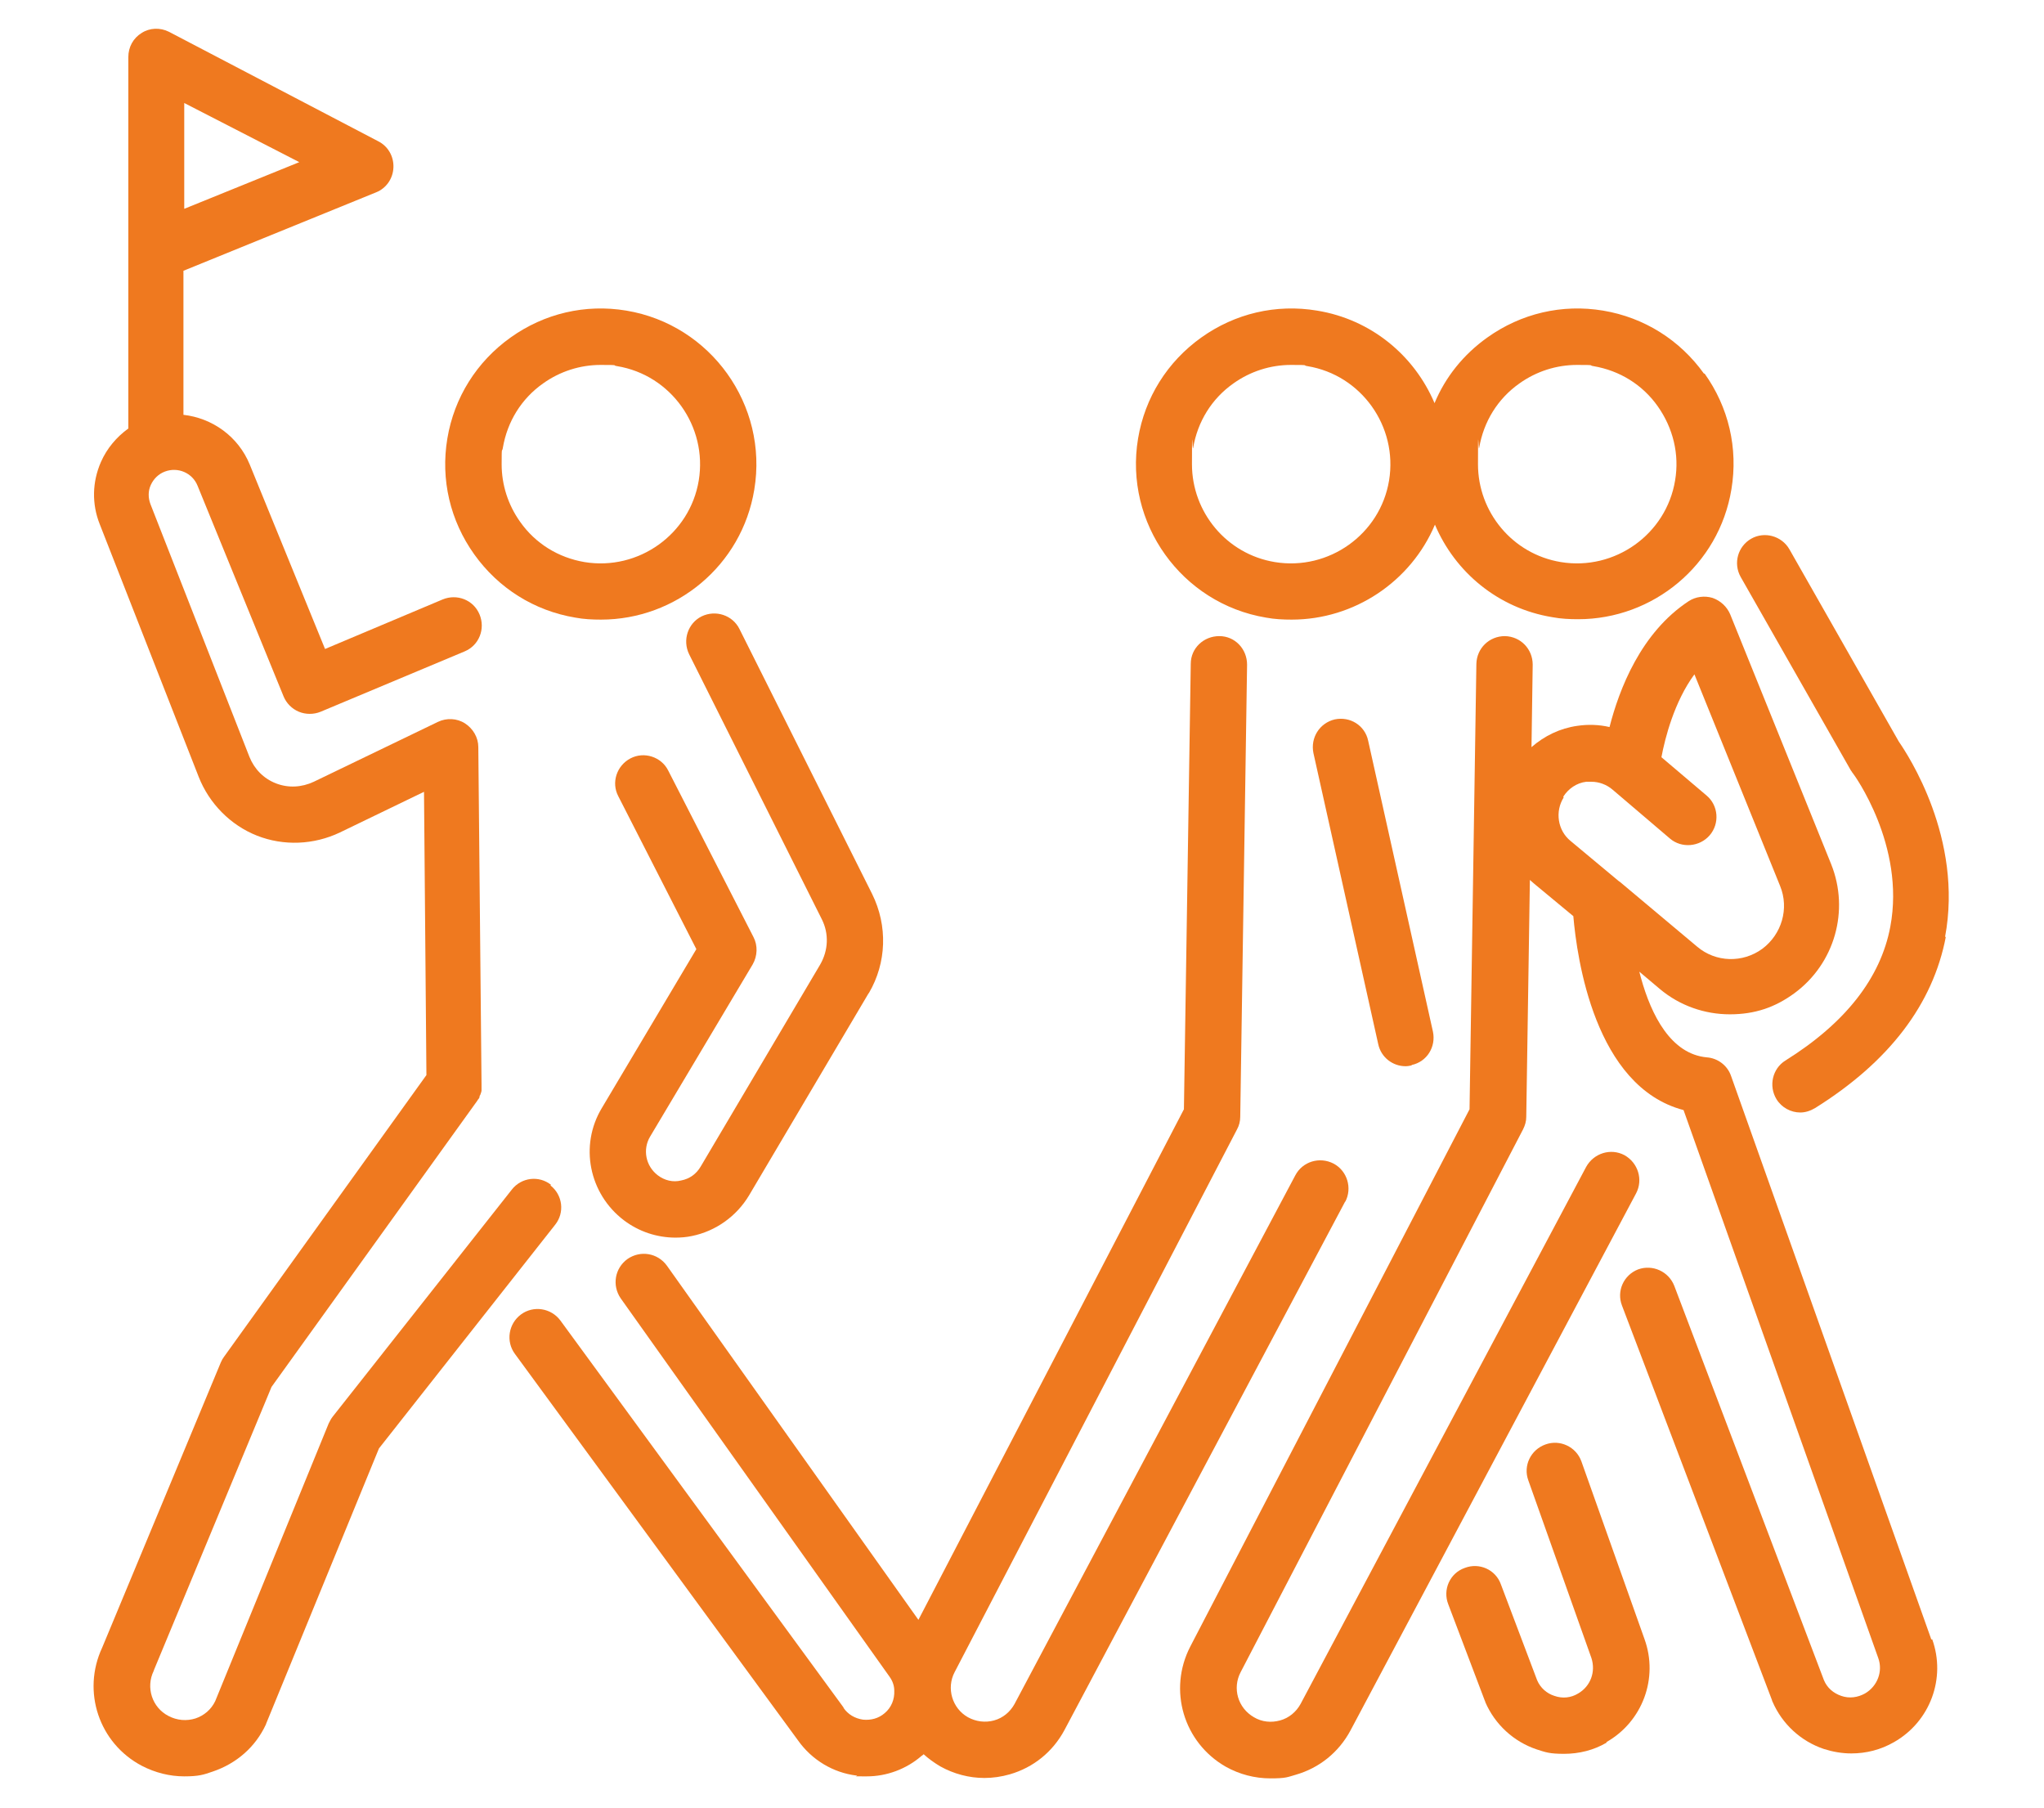
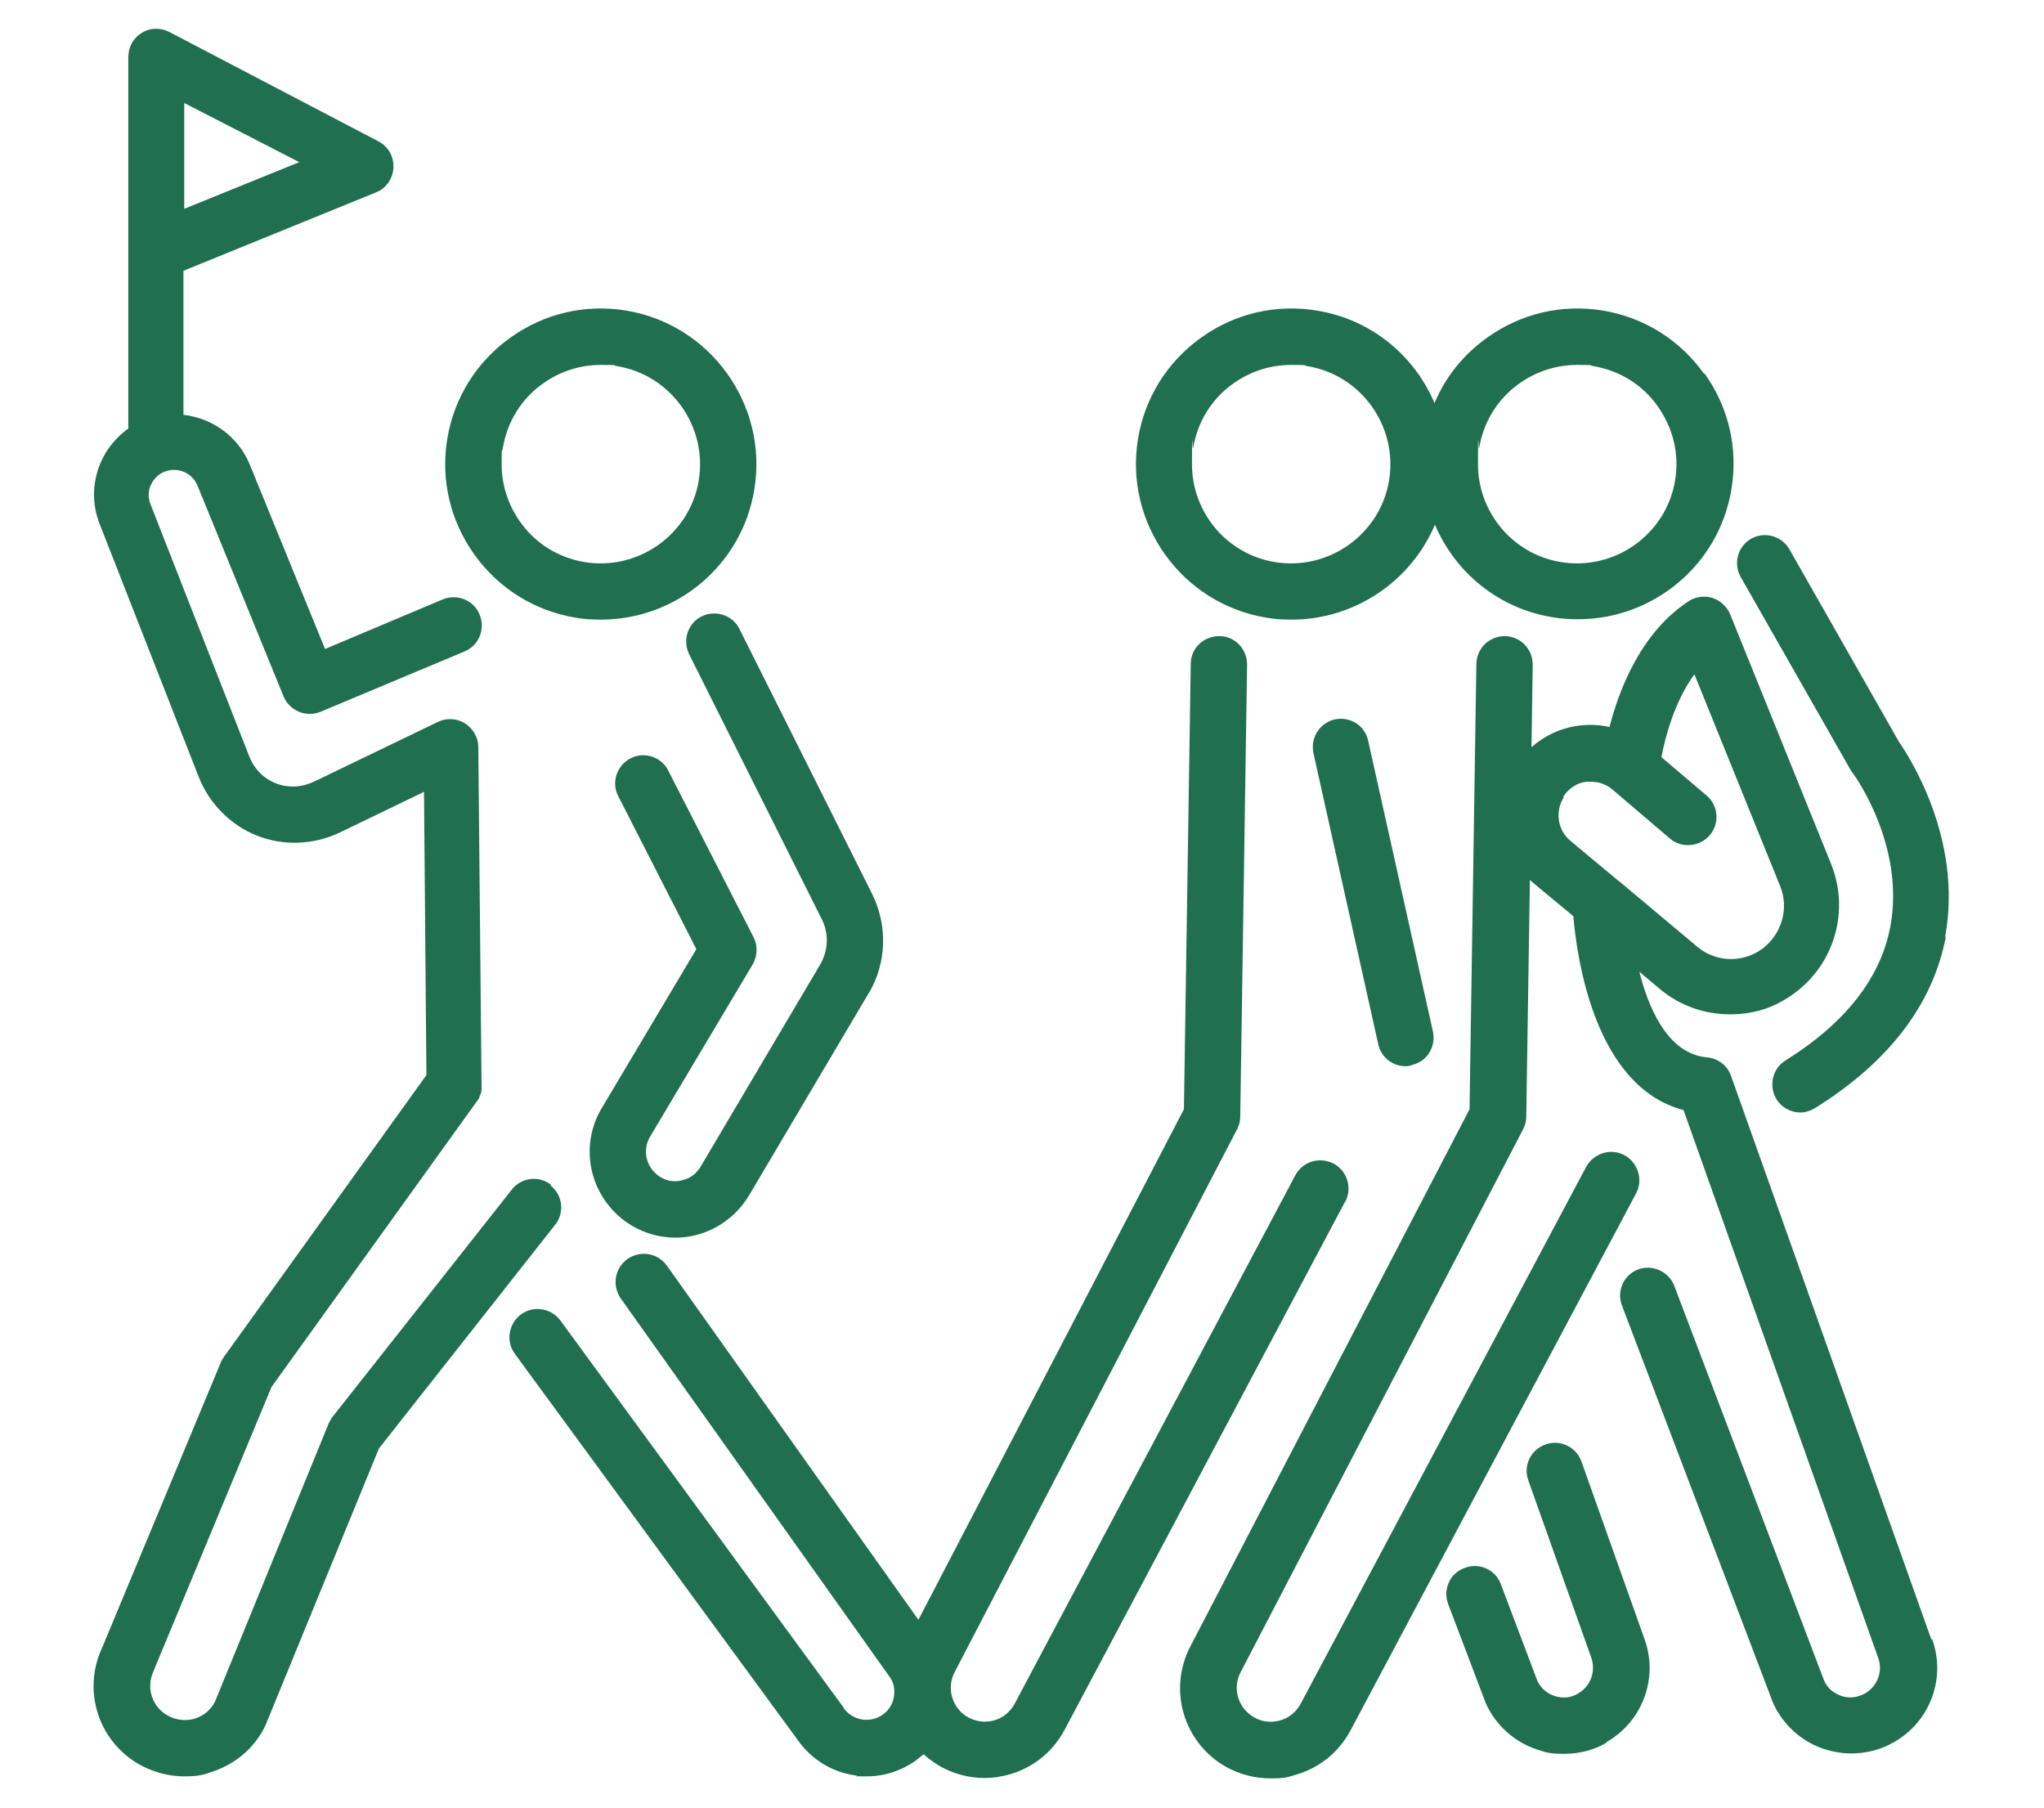
<svg xmlns="http://www.w3.org/2000/svg" id="Capa_1" viewBox="0 0 508.1 449.2">
  <defs>
-     <style>      .st0 {        stroke: #484848;        stroke-linecap: round;        stroke-linejoin: round;        stroke-width: 15px;      }      .st0, .st1 {        fill: #ef791f;      }    </style>
+     <style>      .st0 {        stroke: #484848;        stroke-linecap: round;        stroke-linejoin: round;        stroke-width: 15px;      }      .st0, .st1 {        fill: #1f6f50;      }    </style>
  </defs>
  <path class="st1" d="M423.6,92.9c-6-8.4-14.9-14-25.1-15.7-10.2-1.7-20.4.7-28.8,6.7-5.9,4.2-10.4,9.8-13.1,16.3-5-11.8-15.7-20.8-29.2-23-10.2-1.7-20.4.7-28.8,6.7s-14,14.9-15.7,25.1c-3.5,21,10.8,41,31.8,44.5,2.1.4,4.3.5,6.4.5,15.5,0,29.6-9.4,35.6-23.6,5,11.8,15.7,20.8,29.2,23,2.1.4,4.3.5,6.4.5,18.6,0,35-13.4,38.1-32.3,1.7-10.2-.7-20.4-6.7-28.8ZM345.3,119.4c-2.2,13.4-15,22.5-28.4,20.3-12.1-2-20.6-12.5-20.6-24.3s.1-2.7.3-4.1c1.1-6.5,4.6-12.2,10-16,4.2-3,9.2-4.6,14.3-4.6s2.7.1,4.1.3c13.4,2.2,22.5,15,20.3,28.4ZM416.4,119.4c-2.2,13.4-15,22.5-28.4,20.3-12.1-2-20.6-12.5-20.6-24.3s.1-2.7.3-4.1c1.1-6.5,4.6-12.2,10-16,4.2-3,9.2-4.6,14.3-4.6s2.7.1,4.1.3c6.5,1.1,12.2,4.6,16,10,3.8,5.4,5.4,11.9,4.3,18.4Z" />
  <path class="st1" d="M155.7,77.2c-10.2-1.7-20.4.7-28.8,6.7-8.4,6-14,14.9-15.7,25.1-1.7,10.2.7,20.4,6.7,28.8,6,8.4,14.9,14,25.1,15.7,2.1.4,4.3.5,6.4.5,18.6,0,35-13.4,38.1-32.3,3.5-21-10.8-41-31.8-44.5ZM173.7,119.4c-2.2,13.4-15,22.5-28.4,20.3-6.5-1.1-12.2-4.6-16-10-3-4.2-4.6-9.2-4.6-14.3s.1-2.7.3-4.1c1.1-6.5,4.6-12.2,10-16,4.2-3,9.2-4.6,14.3-4.6s2.7.1,4.1.3c13.4,2.2,22.5,15,20.3,28.4Z" />
  <path class="st1" d="M399.4,433.1c-3.2,1.9-6.9,2.8-10.6,2.8s-4.6-.4-6.8-1.1c-5.7-1.9-10.4-6.2-12.8-11.8,0,0,0-.2-.1-.3l-9.1-24c-1.4-3.6.4-7.7,4.1-9,3.6-1.4,7.7.4,9,4.1l9,23.8c.8,1.9,2.4,3.3,4.3,3.9,2,.7,4.1.5,5.9-.6,3.1-1.8,4.4-5.4,3.3-8.8l-15.7-44.2c-1.3-3.6.6-7.6,4.3-8.9,3.6-1.3,7.6.6,8.9,4.2l15.7,44.2c3.5,9.7-.5,20.5-9.5,25.6Z" />
  <path class="st0" d="M220.7,396.3" />
  <path class="st1" d="M480.1,407.5l-49.8-140.1c-.9-2.6-3.3-4.4-6-4.6-8.9-.8-13.8-10.4-16.4-19.8-.1-.5-.3-1-.4-1.5l5.1,4.3c5,4.2,11.2,6.3,17.4,6.3s11.2-1.7,16-5.2c10.1-7.4,13.8-20.6,9.2-32.1l-25.1-62.1c-.8-1.9-2.4-3.4-4.4-4.1-2-.6-4.2-.3-5.9.8-11.9,7.8-17.3,21.9-19.7,31.3-2.6-.6-5.3-.7-8-.3-4.3.6-8.2,2.5-11.4,5.3l.3-20.5c0-3.9-3-7-6.9-7.1-3.9,0-7,3-7.1,6.9l-1.7,110.7-69.4,133.5c-5.6,10.8-1.7,23.9,8.8,29.9,3.4,1.9,7.2,2.9,11.1,2.9s4.2-.3,6.3-.9c5.9-1.7,10.7-5.6,13.6-11l71-133.5c1.8-3.4.5-7.6-2.9-9.5-3.4-1.8-7.6-.5-9.5,2.9l-71,133.5c-1.1,2-2.9,3.5-5.1,4.1-2.2.6-4.5.4-6.5-.8-4-2.3-5.4-7.2-3.3-11.2l70.2-134.9c.5-1,.8-2,.8-3.1l.9-58.9c.3.3.6.5.9.8l9.9,8.2c.9,10.4,5.3,42.4,27.4,48.2l48.4,136.2c1.2,3.3-.2,7-3.3,8.8-1.8,1-3.9,1.3-5.9.6-2-.7-3.5-2-4.3-3.9l-37.2-98c-1.4-3.6-5.4-5.4-9-4.1-3.6,1.4-5.4,5.4-4,9l37.3,98.1c0,0,0,.2.1.3,2.4,5.6,7.1,9.9,12.8,11.8,2.2.7,4.5,1.1,6.8,1.1,3.7,0,7.3-.9,10.6-2.8,9-5.1,13-15.9,9.5-25.6ZM388.6,198c1.3-2,3.3-3.4,5.7-3.7.4,0,.8,0,1.3,0,1.9,0,3.8.7,5.3,2l14.2,12.1c2.9,2.5,7.4,2.1,9.9-.8s2.2-7.4-.8-9.9l-11.2-9.5c.9-4.8,3.2-13.8,8.2-20.6l21.3,52.6c2.3,5.6.4,12-4.4,15.6-4.9,3.6-11.6,3.4-16.2-.5l-19.2-16.1-.3-.2-12-10c-3.2-2.6-3.9-7.3-1.7-10.8Z" />
  <path class="st1" d="M350.9,264.8c-.5.1-1,.2-1.5.2-3.2,0-6.1-2.2-6.8-5.5l-16.1-72.3c-.8-3.8,1.5-7.5,5.3-8.4,3.8-.8,7.5,1.5,8.3,5.3l16.1,72.3c.8,3.8-1.5,7.5-5.3,8.3Z" />
  <path class="st1" d="M483.7,232.8c-3.2,16.8-14.1,31.1-32.5,42.6-1.2.7-2.4,1.1-3.7,1.1-2.3,0-4.6-1.2-5.9-3.3-2-3.3-1-7.6,2.2-9.6,14.9-9.3,23.7-20.5,26.1-33.3,3.8-20.2-9.1-37.9-9.3-38.1-.2-.2-.3-.5-.5-.7l-27.4-48.1c-1.9-3.4-.7-7.6,2.6-9.5s7.6-.7,9.5,2.6l27.2,47.8c2.2,3.2,16.1,24.1,11.5,48.6Z" />
  <path class="st1" d="M215.9,246.9l-29.7,50.2c-3.1,5.2-8.3,8.9-14.2,10.1-1.4.3-2.8.4-4.1.4-4.6,0-9.1-1.5-12.8-4.3-8.7-6.6-11.1-18.6-5.5-27.9l23.5-39.5-19.4-38c-1.8-3.4-.4-7.6,3-9.4,3.4-1.8,7.7-.4,9.4,3l21.2,41.4c1.1,2.1,1,4.7-.2,6.8l-25.5,42.8c-1.9,3.2-1.1,7.3,1.9,9.6,1.7,1.3,3.8,1.8,5.8,1.3,2.1-.4,3.8-1.6,4.9-3.5l29.7-50.2c2-3.5,2.2-7.6.4-11.2l-33-65.9c-1.7-3.5-.3-7.7,3.1-9.4,3.5-1.7,7.7-.3,9.4,3.1l33,65.9c3.9,7.9,3.6,17.1-.8,24.6Z" />
  <path class="st1" d="M334.4,298.6l-69.8,131.4c-2.9,5.4-7.7,9.3-13.6,11-2.1.6-4.2.9-6.3.9-3.8,0-7.6-1-11-2.9-1.5-.9-2.9-1.9-4.1-3-.2.2-.3.3-.5.4-3.8,3.3-8.7,5.1-13.6,5.1s-1.7,0-2.6-.2c-5.8-.7-11.1-3.9-14.5-8.7l-70.4-96.1c-2.3-3.1-1.6-7.5,1.5-9.8,3.1-2.3,7.5-1.6,9.8,1.5l70.4,96.2s0,0,0,.1c1.1,1.6,2.8,2.6,4.8,2.9,2,.2,3.9-.3,5.4-1.6,1.7-1.4,2.5-3.5,2.4-5.6,0-1.2-.4-2.4-1.2-3.5l-66.8-94c-2.2-3.2-1.5-7.5,1.7-9.8,3.2-2.2,7.5-1.5,9.8,1.7l62.5,88,66-126.9,1.7-110.7c0-3.9,3.2-6.9,7.1-6.9,3.9,0,6.9,3.2,6.9,7.1l-1.7,112.4c0,1.1-.3,2.2-.8,3.1l-70.2,134.9c-2.1,4-.6,9,3.3,11.2,2,1.1,4.3,1.4,6.5.8s4-2.1,5.1-4.1l69.8-131.4c1.8-3.4,6-4.7,9.5-2.9,3.4,1.8,4.7,6.1,2.9,9.5Z" />
  <path class="st1" d="M137,294.5c-3-2.4-7.4-1.9-9.8,1.2l-44.5,56.4c-.4.5-.7,1.1-1,1.7l-28.2,69c-1,2.1-2.8,3.6-4.9,4.3-2.2.7-4.6.5-6.7-.6-4.1-2.1-5.7-7.1-3.7-11.2,0-.1.1-.2.1-.3l29.2-70.3,51.2-71.2s0,0,0,0c0-.1.2-.3.3-.4,0,0,0,0,0,0,0-.1.2-.3.2-.4,0,0,0-.1,0-.2,0-.1.1-.2.2-.4.1-.4.3-.7.3-1.1,0-.1,0-.2,0-.3,0-.1,0-.3,0-.4,0,0,0,0,0-.1,0-.2,0-.4,0-.7h0c0,0-.8-83.8-.8-83.8,0-2.4-1.3-4.6-3.3-5.9-2-1.3-4.6-1.4-6.7-.4l-30.9,14.9c-3,1.4-6.3,1.6-9.4.4s-5.4-3.6-6.6-6.6l-24.6-62.8c-.6-1.6-.6-3.3.1-4.8.7-1.5,1.9-2.7,3.5-3.3,3.2-1.2,6.8.3,8.1,3.5l21.4,52.4c.7,1.7,2.1,3.1,3.8,3.8,1.7.7,3.7.7,5.4,0l35.8-15c3.6-1.5,5.2-5.6,3.7-9.2-1.5-3.6-5.6-5.2-9.2-3.7l-29.2,12.3-18.7-45.8c-2.9-7.1-9.4-11.6-16.5-12.4v-35.8l47.9-19.5c2.5-1,4.2-3.4,4.3-6.2s-1.4-5.3-3.8-6.5L42,7.9c-2.2-1.1-4.8-1-6.8.3-2.1,1.3-3.3,3.5-3.3,6v92.3c-2.9,2.1-5.3,4.9-6.8,8.3-2.2,5-2.3,10.5-.3,15.5l24.6,62.8c2.6,6.6,7.9,12,14.5,14.6,6.6,2.6,14.1,2.3,20.6-.8l20.9-10.1.6,70.4-50.3,70c-.3.4-.6.9-.8,1.4l-29.5,70.9c-5.1,10.9-.8,23.8,9.9,29.4,3.3,1.7,6.9,2.6,10.5,2.6s4.8-.4,7.1-1.2c5.9-2,10.6-6.1,13.2-11.7,0-.1.1-.2.1-.3l28-68.3,43.8-55.6c2.4-3,1.9-7.4-1.2-9.8ZM45.8,25.6l28.6,14.7-28.6,11.6v-26.3Z" />
</svg>
